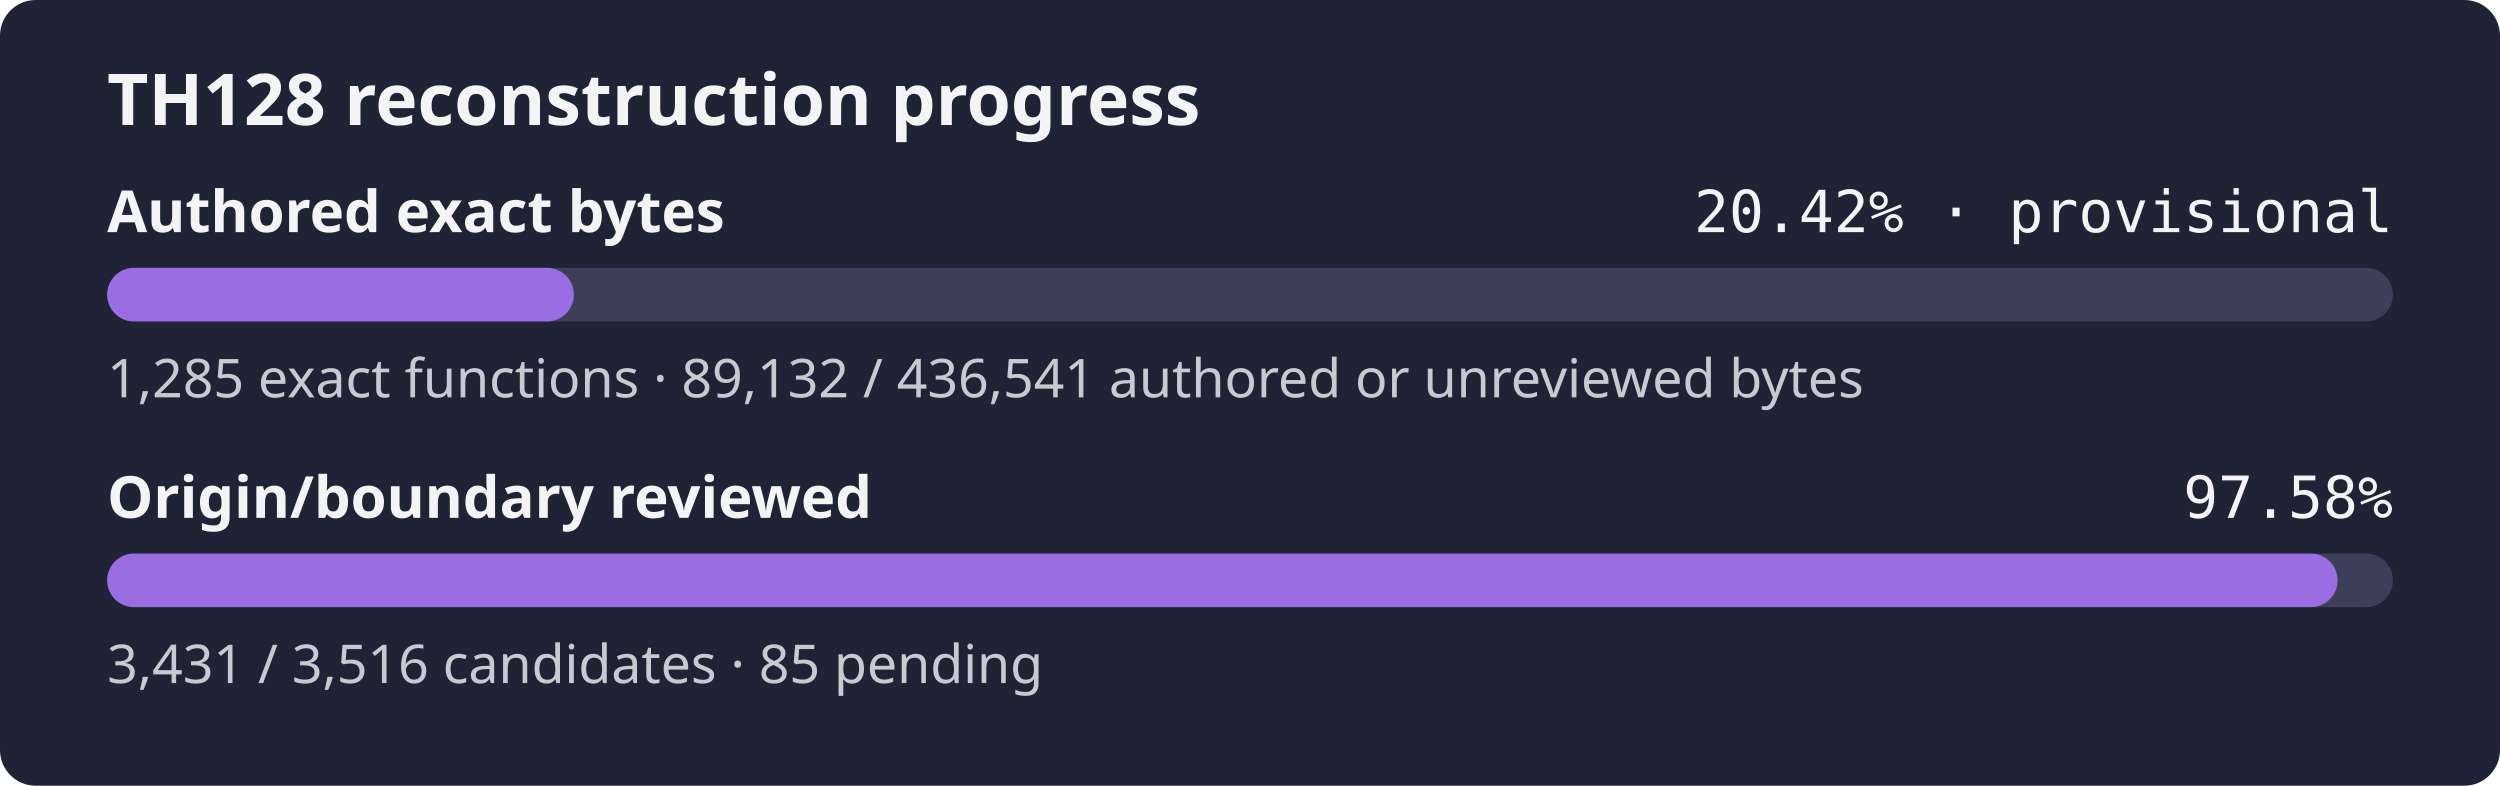
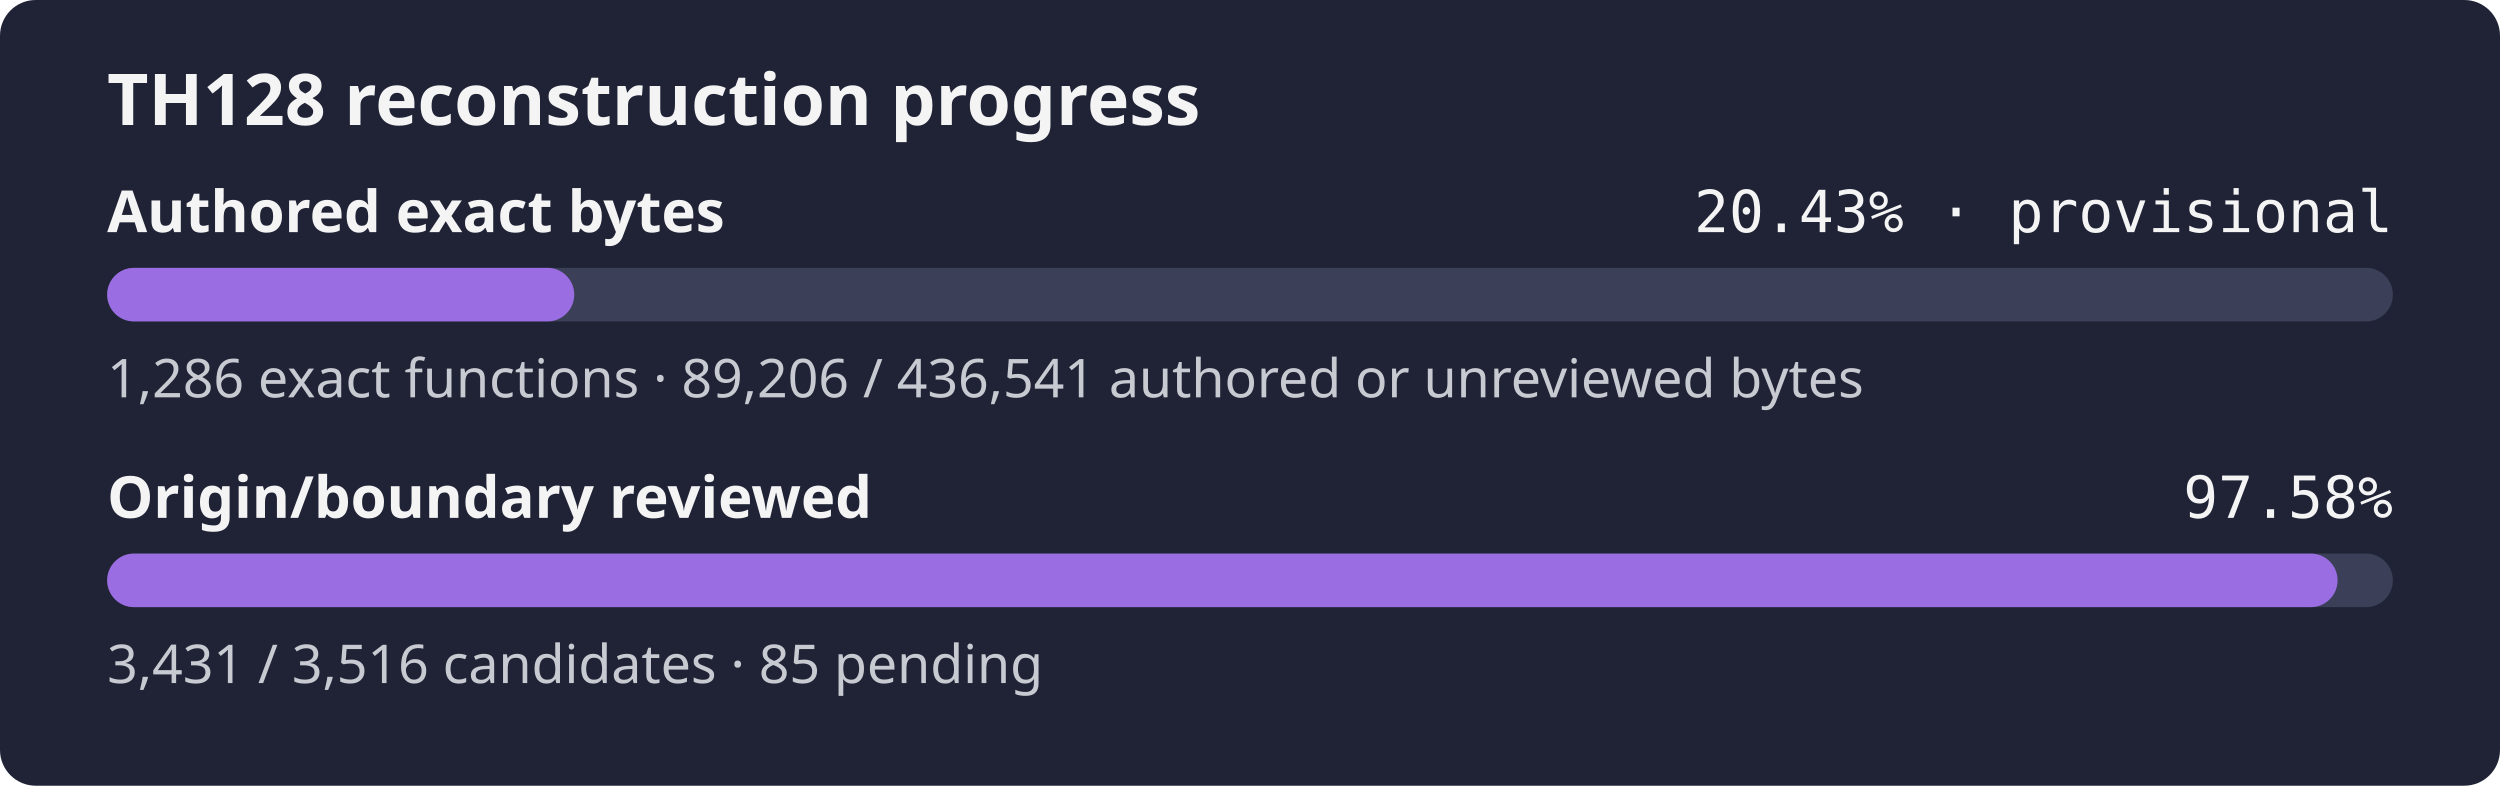
- <svg xmlns="http://www.w3.org/2000/svg" width="560" height="176" role="img" aria-label="TH128 reconstruction progress: currently classified authored bytes 20.42% exact, provisional inventory, origin and boundary review 97.58%">
+ <svg xmlns="http://www.w3.org/2000/svg" width="560" height="176" role="img" aria-label="TH128 reconstruction progress: currently classified authored bytes 20.43% exact, provisional inventory, origin and boundary review 97.58%">
  <rect width="560" height="176" rx="8" fill="#1f2335" />
  <text x="24" y="28" fill="#f4f4f5" font-family="sans-serif" font-size="16" font-weight="600">TH128 reconstruction progress</text>
  <text x="24" y="52" fill="#f4f4f5" font-family="sans-serif" font-size="13" font-weight="600">Authored exact bytes</text>
-   <text x="536" y="52" fill="#f4f4f5" text-anchor="end" font-family="monospace" font-size="13">20.42% · provisional</text>
+   <text x="536" y="52" fill="#f4f4f5" text-anchor="end" font-family="monospace" font-size="13">20.43% · provisional</text>
  <rect x="24" y="60" width="512" height="12" rx="6" fill="#3b4058" />
-   <rect x="24" y="60" width="104.54" height="12" rx="6" fill="#9b6de3" />
-   <text x="24" y="89" fill="#c8cad2" font-family="sans-serif" font-size="12">1,285 exact functions · 89,132 / 436,541 authored or unreviewed bytes</text>
+   <rect x="24" y="60" width="104.63" height="12" rx="6" fill="#9b6de3" />
+   <text x="24" y="89" fill="#c8cad2" font-family="sans-serif" font-size="12">1,286 exact functions · 89,206 / 436,541 authored or unreviewed bytes</text>
  <text x="24" y="116" fill="#f4f4f5" font-family="sans-serif" font-size="13" font-weight="600">Origin/boundary reviewed</text>
  <text x="536" y="116" fill="#f4f4f5" text-anchor="end" font-family="monospace" font-size="13">97.58%</text>
  <rect x="24" y="124" width="512" height="12" rx="6" fill="#3b4058" />
  <rect x="24" y="124" width="499.62" height="12" rx="6" fill="#9b6de3" />
  <text x="24" y="153" fill="#c8cad2" font-family="sans-serif" font-size="12">3,431 / 3,516 candidates · 85 pending</text>
</svg>
